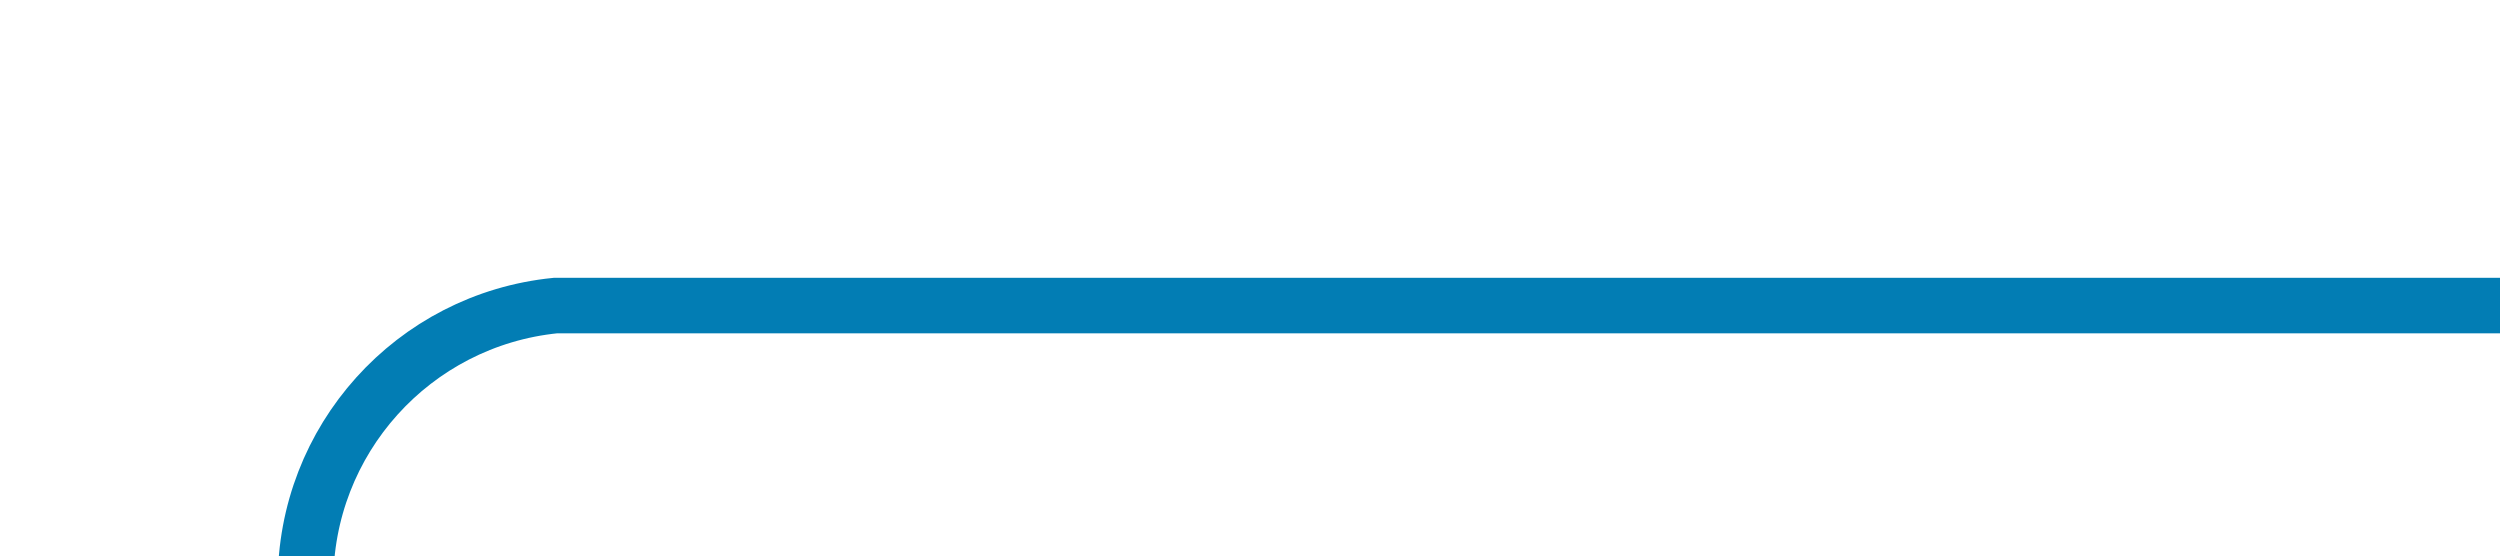
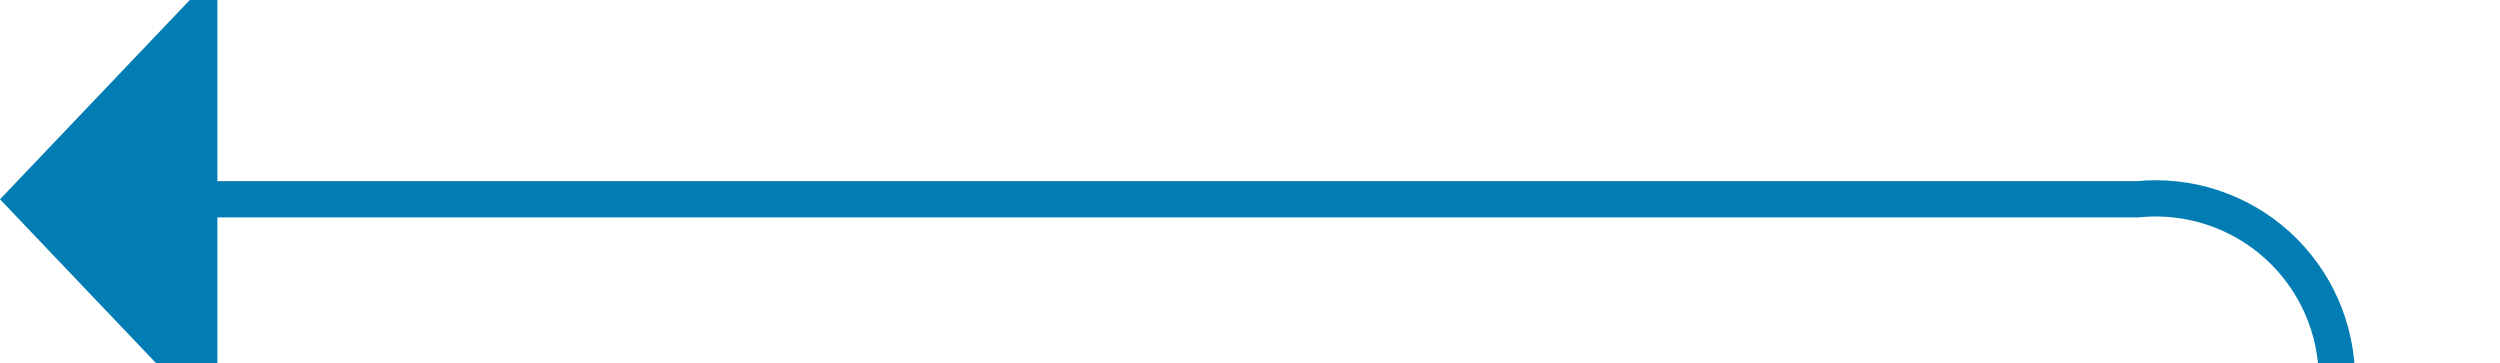
- <svg xmlns="http://www.w3.org/2000/svg" version="1.1" width="45px" height="10px" preserveAspectRatio="xMinYMid meet" viewBox="899 108  45 8">
-   <path d="M 944 112.5  L 909 112.5  A 5 5 0 0 0 904.5 117.5 L 904.5 155  A 5 5 0 0 1 899.5 160.5 L 869 160.5  " stroke-width="1" stroke="#027db4" fill="none" />
-   <path d="M 870 154.2  L 864 160.5  L 870 166.8  L 870 154.2  Z " fill-rule="nonzero" fill="#027db4" stroke="none" />
+ <svg xmlns="http://www.w3.org/2000/svg" version="1.1" width="69px" height="10px" preserveAspectRatio="xMinYMid meet" viewBox="464 80  69 8">
+   <path d="M 469 84.5  L 523 84.5  A 5 5 0 0 1 528.5 89.5 L 528.5 91  A 5 5 0 0 0 533.5 96.5 L 691 96.5  A 5 5 0 0 0 696.5 91.5 L 696.5 69  A 5 5 0 0 1 701.5 64.5 L 744 64.5  " stroke-width="1" stroke="#027db4" fill="none" />
+   <path d="M 470 78.2  L 464 84.5  L 470 90.8  L 470 78.2  Z " fill-rule="nonzero" fill="#027db4" stroke="none" />
</svg>
